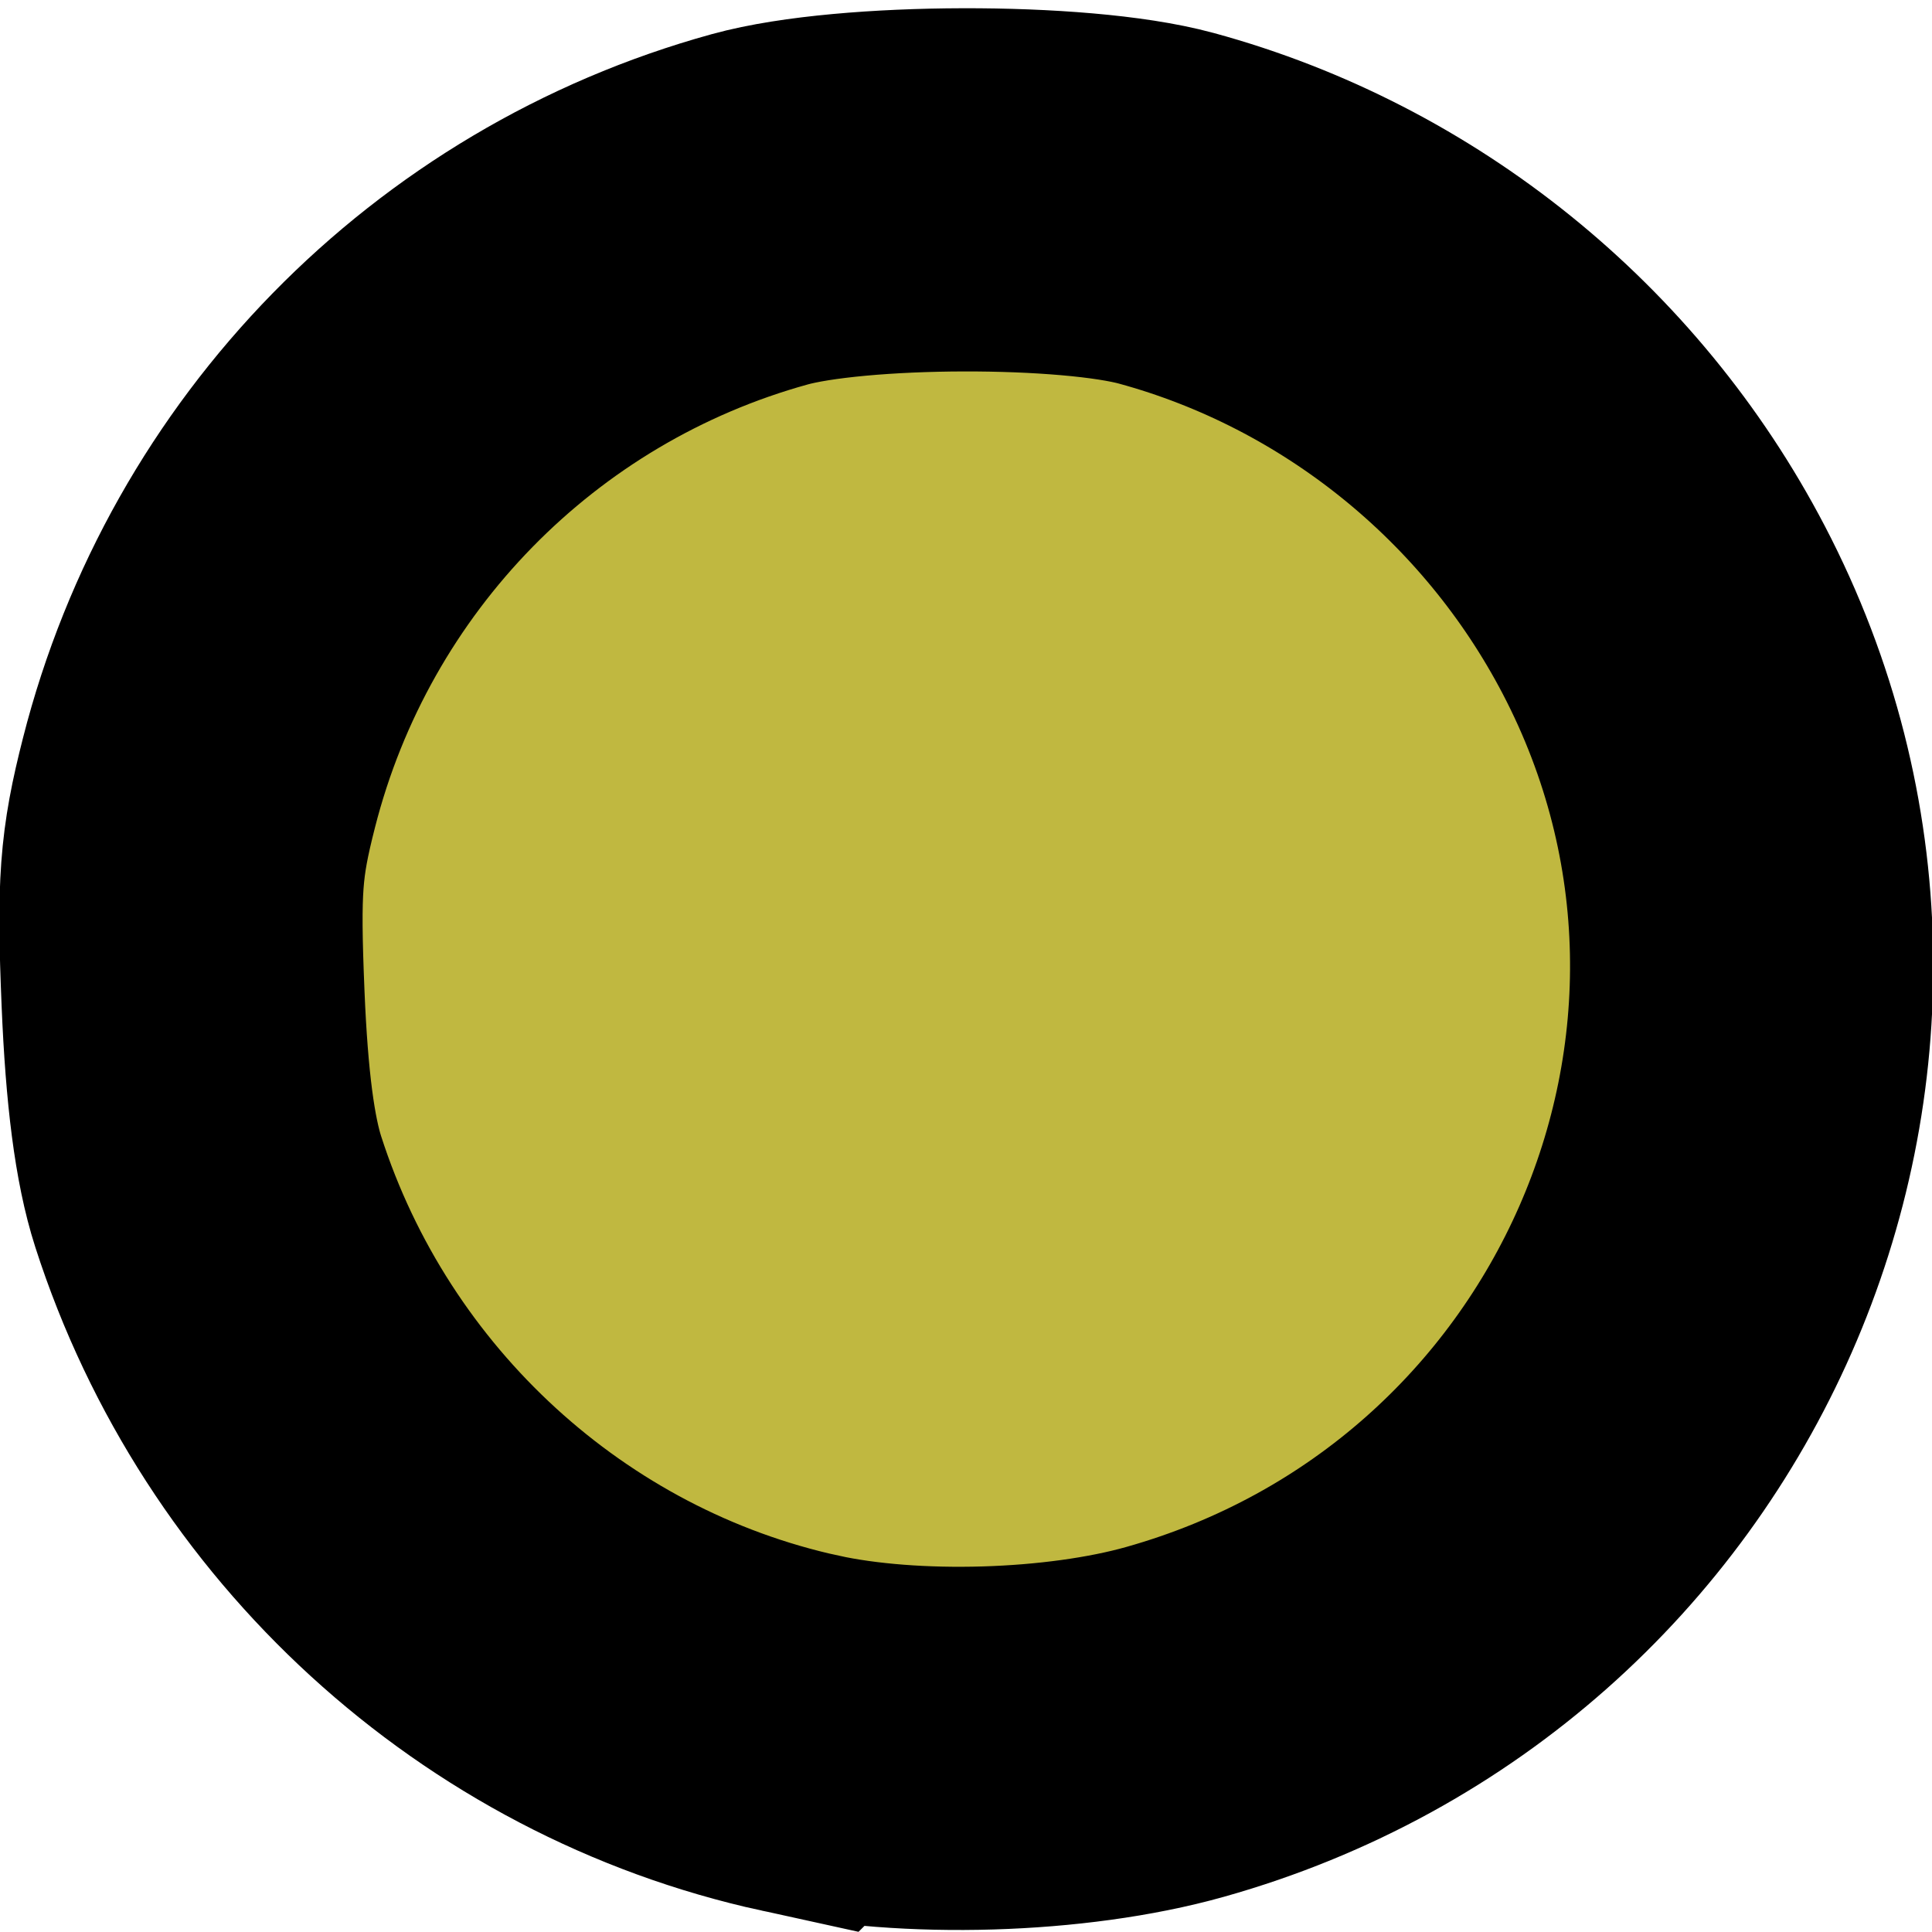
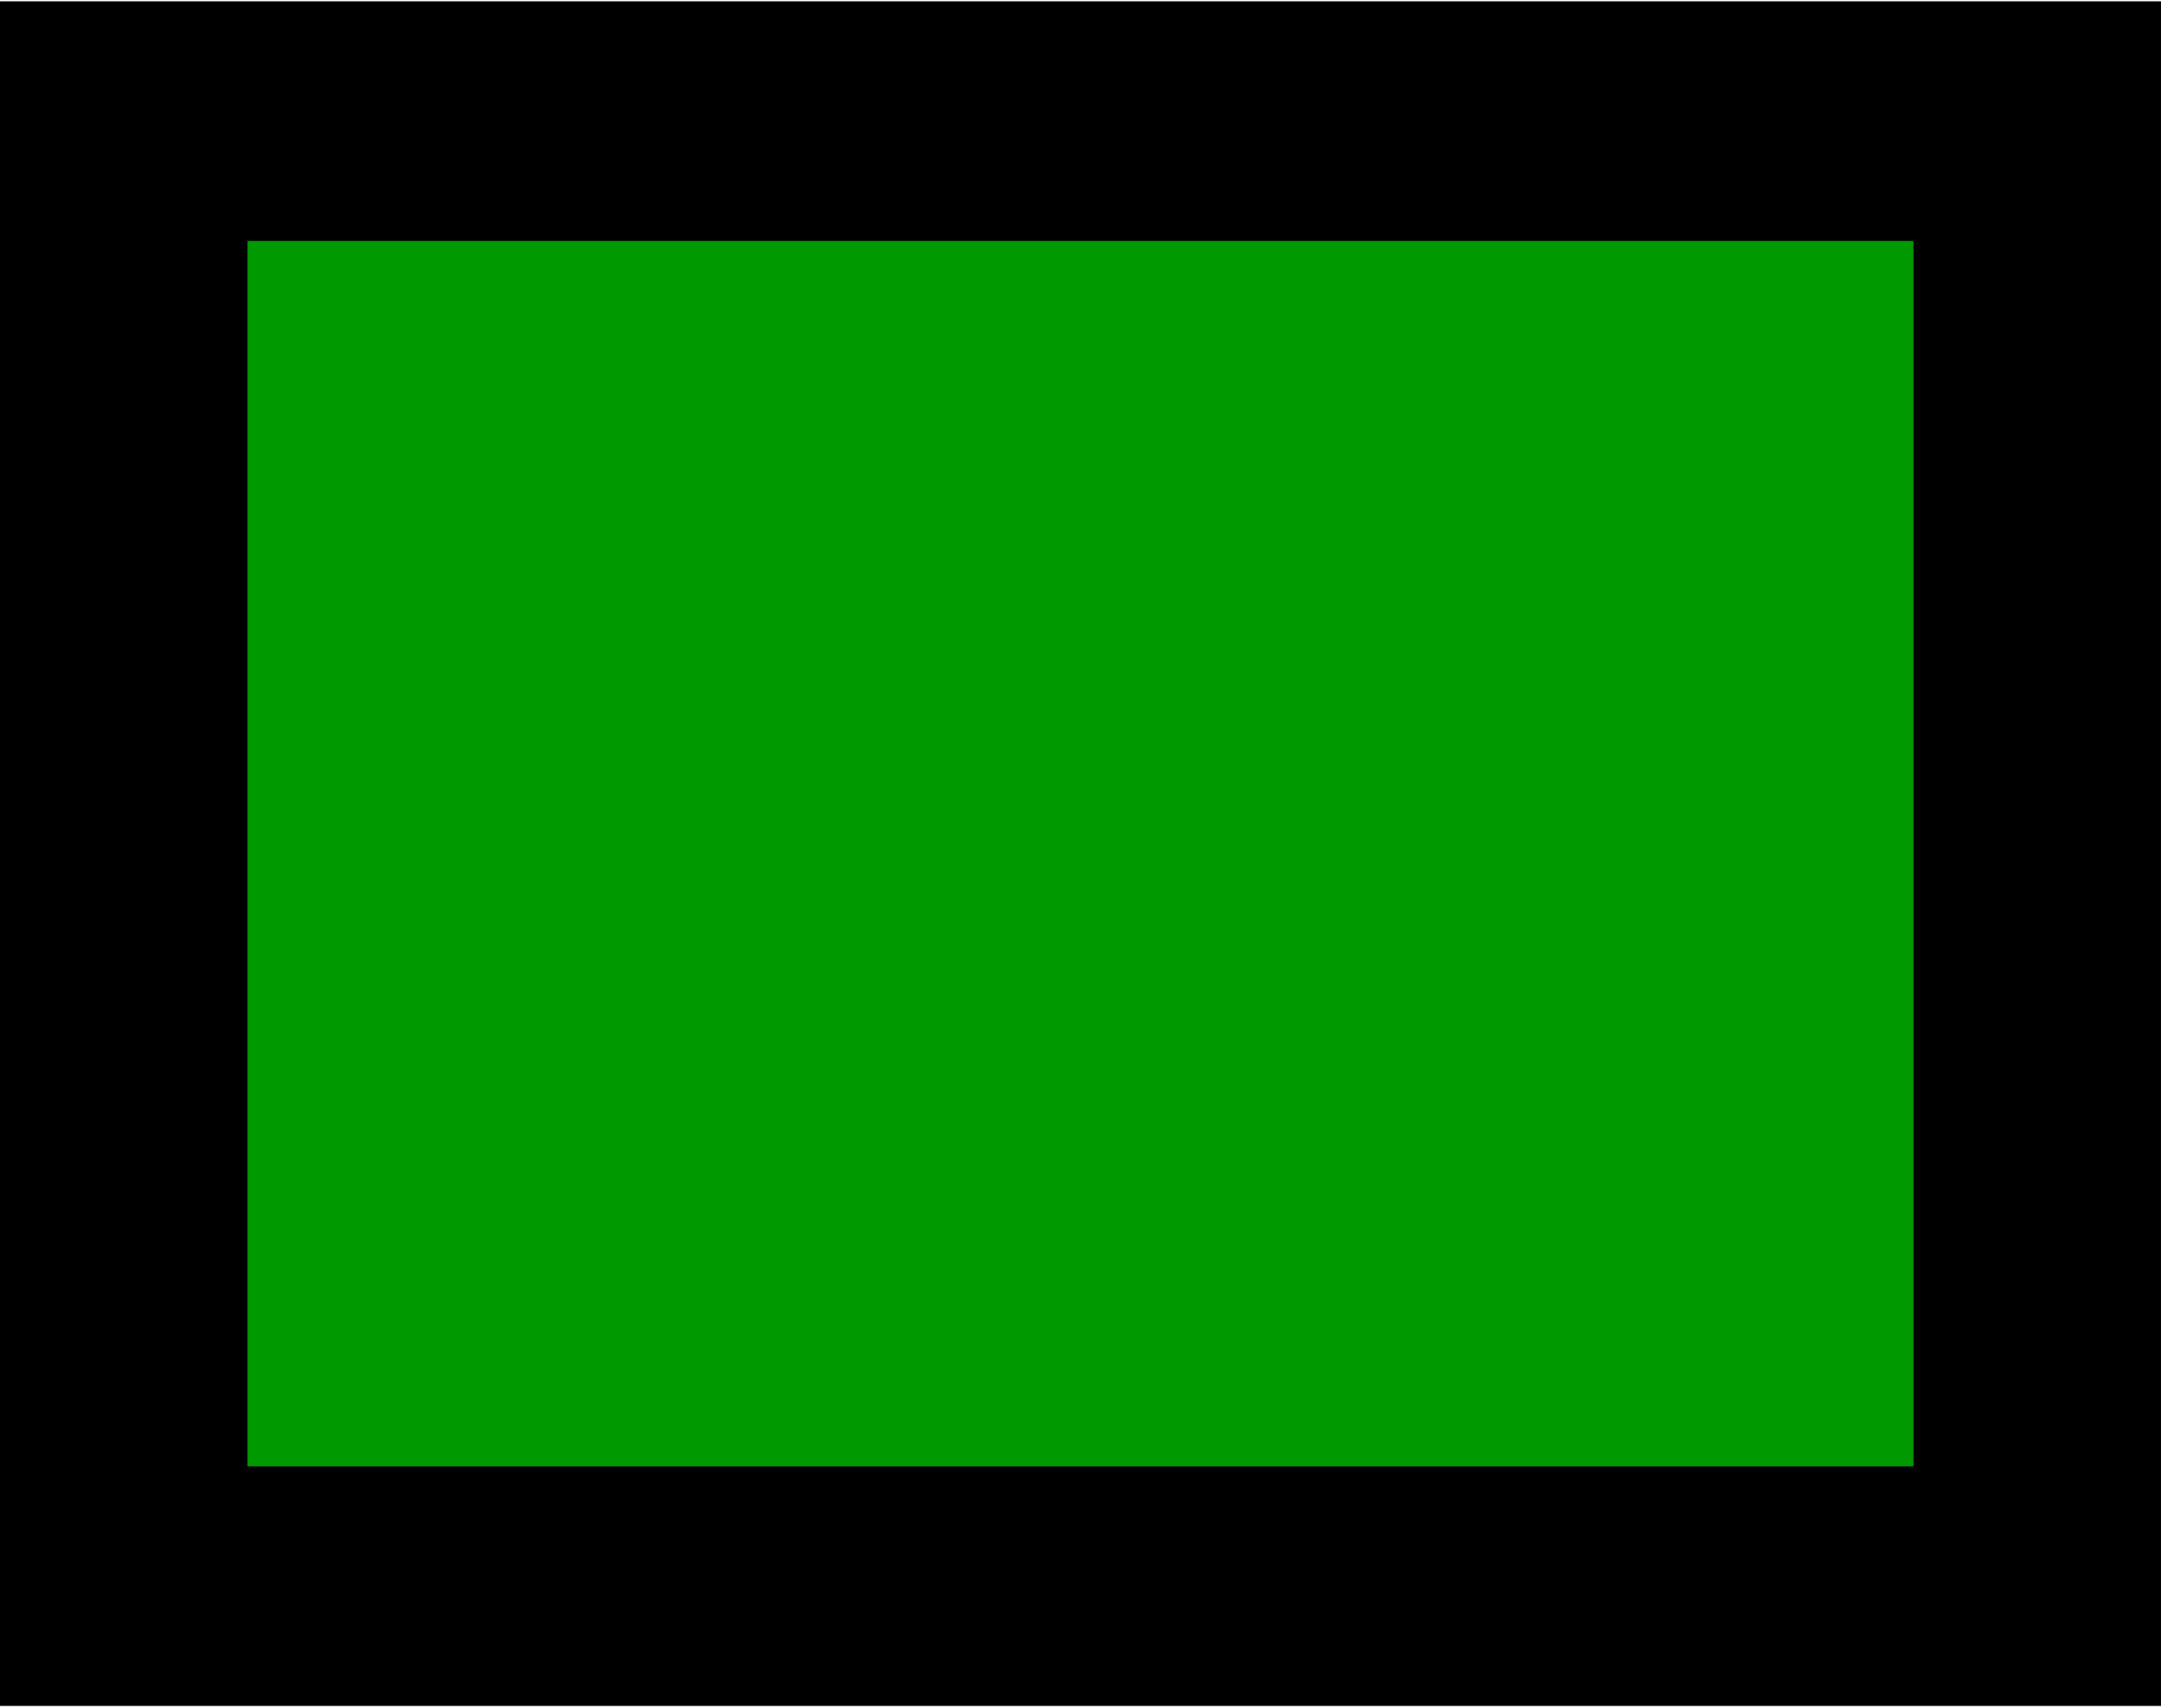
- <svg xmlns="http://www.w3.org/2000/svg" width="0.417in" height="0.417in" viewBox="0 0 37.5 37.5" id="svg2" version="1.1">
+ <svg xmlns="http://www.w3.org/2000/svg" width="0.462in" height="0.365in" viewBox="0 0 41.596 32.812" id="svg2" version="1.1" xml:space="preserve">
  <defs id="defs4" />
-   <g id="layer1" transform="translate(17.34486,-944.7547)">
+   <g id="layer1" transform="translate(-30.03582,-933.2559)">
    <g id="g20" transform="matrix(0.7,0,0,0.7,15,300.7086)">
-       <path style="opacity:1;fill:#c0b840;fill-opacity:1;stroke:#000000;stroke-width:10.071;stroke-miterlimit:4;stroke-dasharray:none;stroke-opacity:1" d="m -24.015,968.125 c -7.68,-1.679 -13.984,-7.444 -16.418,-15.015 -0.372,-1.156 -0.595,-2.868 -0.698,-5.355 -0.129,-3.121 -0.065,-3.997 0.441,-5.983 1.962,-7.716 7.905,-13.793 15.548,-15.902 2.565,-0.708 8.727,-0.723 11.277,-0.028 5.904,1.609 10.941,5.675 13.79,11.133 6.345,12.153 -0.222,27.092 -13.556,30.838 -3.006,0.845 -7.348,0.974 -10.383,0.311 z" id="path824" />
+       <g id="g20-5" transform="matrix(0.3629521,0,0,0.3513516,68.79851,666.853)" style="stroke-width:2.8">
+         <rect style="fill:#009900;fill-opacity:1;stroke:#000000;stroke-width:18.752;stroke-linecap:round;stroke-dasharray:none;stroke-opacity:1" id="rect1004" width="144.968" height="114.661" x="-120.996" y="683.305" />
+       </g>
    </g>
  </g>
</svg>
